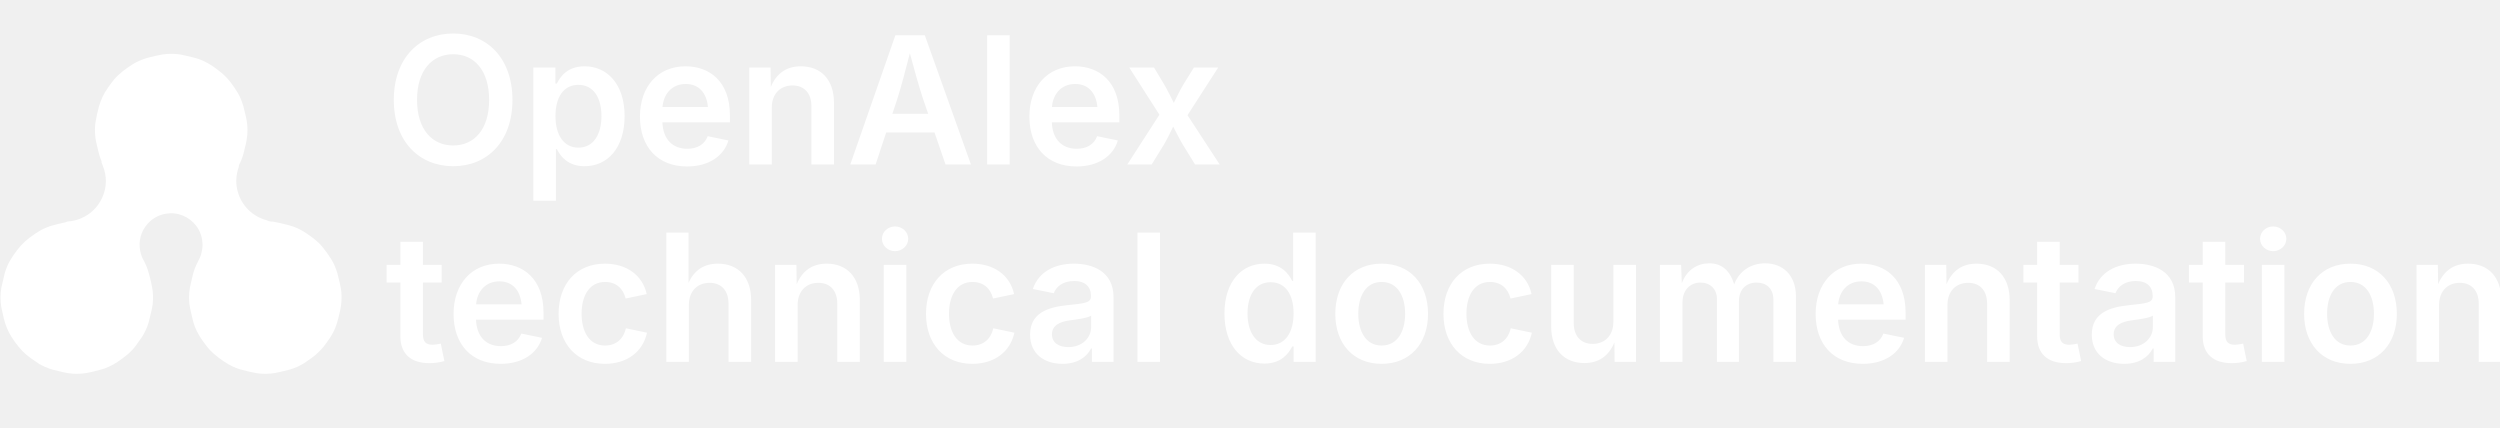
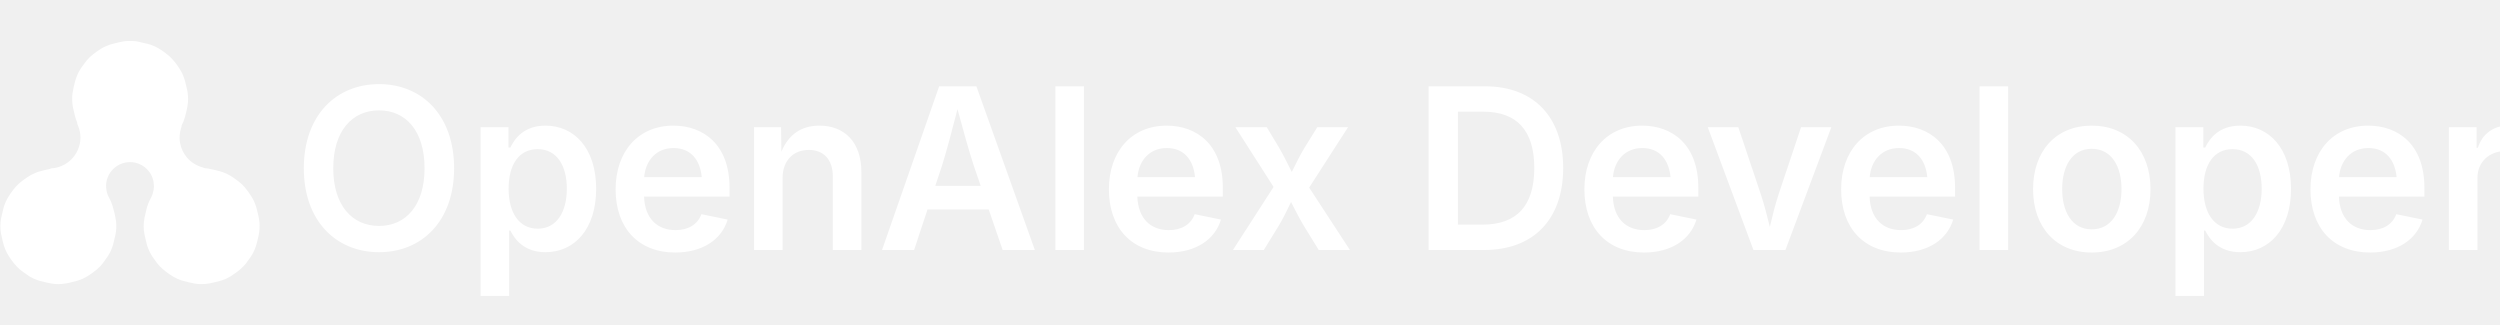
- <svg xmlns="http://www.w3.org/2000/svg" version="1.1" viewBox="0 0 3800 650" height="42">
+ <svg xmlns="http://www.w3.org/2000/svg" version="1.1" viewBox="0 0 5000 650" height="42">
  <g transform="translate(0, 81)">
    <path fill="#ffffff" d="     M 60.60 472.92     Q 44.31 461.94 39.89 458.09     Q 28.22 447.93 17.66 431.33     Q 9.41 418.37 5.66 402.53     Q 2.49 389.14 1.91 385.50     Q -0.33 371.35 1.97 356.64     Q 2.47 353.49 6.99 335.01     Q 7.31 333.67 8.90 329.03     Q 9.92 326.04 11.17 323.22     Q 14.92 314.76 20.80 306.36     C 28.11 295.93 34.54 288.17 44.59 280.59     Q 54.19 273.35 62.06 268.85     Q 64.95 267.20 71.68 264.39     Q 73.63 263.58 74.14 263.63     A 0.34 0.32 22.1 0 0 74.43 263.52     Q 74.55 263.37 74.58 263.21     Q 74.59 263.15 74.74 263.11     Q 86.53 259.60 100.17 256.75     A 1.70 1.66 -72.4 0 0 100.99 256.31     Q 101.19 256.12 101.46 255.95     Q 101.74 255.78 102.05 255.76     Q 116.24 255.04 128.54 248.31     Q 144.46 239.58 153.08 223.88     Q 153.30 223.46 153.54 223.21     Q 153.95 222.77 153.85 222.30     A 0.65 0.65 0.0 0 1 154.20 221.59     Q 154.94 221.22 154.85 220.10     A 0.50 0.44 63.4 0 1 154.93 219.80     Q 155.07 219.61 155.31 219.47     Q 155.42 219.41 155.48 219.27     Q 166.05 195.09 156.16 170.63     Q 155.30 168.49 154.47 166.45     Q 154.26 165.94 154.43 165.13     Q 154.55 164.51 154.26 163.80     Q 152.69 159.90 151.93 157.79     Q 151.03 155.32 150.14 151.63     Q 149.67 149.69 147.26 139.70     Q 145.37 131.83 144.96 127.67     Q 143.62 114.01 145.11 105.04     Q 147.16 92.64 150.35 81.07     Q 152.39 73.66 156.14 65.62     Q 158.89 59.71 164.01 52.48     Q 170.55 43.23 173.15 40.14     C 181.01 30.76 191.28 23.41 201.23 16.98     Q 208.92 12.02 221.00 7.86     Q 223.78 6.90 237.13 3.77     Q 247.52 1.33 253.51 1.03     Q 265.67 0.41 274.50 1.91     Q 278.68 2.62 295.50 6.78     C 310.80 10.56 324.20 19.38 336.63 29.63     C 346.71 37.95 355.29 49.73 361.92 61.05     Q 366.36 68.64 369.85 80.15     Q 370.03 80.77 371.96 88.86     Q 373.32 94.60 373.57 95.60     Q 376.98 109.50 375.93 123.57     C 375.24 132.80 372.29 144.14 370.07 152.59     Q 367.84 161.06 363.27 169.92     A 1.06 1.05 -36.2 0 0 363.17 170.55     Q 363.32 171.53 362.63 173.60     Q 357.23 189.96 360.19 205.26     Q 363.35 221.56 373.85 233.96     Q 386.08 248.42 405.57 253.89     A 5.79 5.41 63.7 0 1 406.58 254.27     Q 410.04 255.97 414.47 255.85     A 4.32 3.99 47.3 0 1 415.33 255.92     Q 426.34 257.95 438.96 261.29     Q 445.80 263.10 452.55 266.14     Q 458.52 268.84 465.04 273.20     C 473.50 278.87 482.52 285.32 489.33 293.42     Q 497.17 302.74 503.59 313.15     Q 509.19 322.23 512.73 334.02     Q 513.58 336.86 516.36 348.82     Q 518.52 358.08 518.93 363.84     Q 519.91 377.75 517.13 390.49     Q 514.13 404.26 511.67 411.72     Q 507.96 422.93 501.63 432.39     Q 496.78 439.63 491.92 445.91     Q 488.09 450.85 479.67 458.42     Q 475.48 462.19 461.42 471.56     Q 460.04 472.49 457.11 473.91     Q 455.15 474.87 452.77 476.19     Q 452.05 476.59 451.37 476.85     Q 446.57 478.68 445.63 479.03     Q 442.36 480.27 439.79 480.91     Q 437.86 481.39 425.86 484.31     Q 417.34 486.38 411.79 486.81     Q 399.03 487.81 389.27 486.09     Q 379.21 484.32 364.00 480.14     Q 363.34 479.96 358.82 478.24     Q 358.46 478.10 358.11 478.13     Q 357.70 478.16 357.56 477.73     A 0.61 0.61 0.0 0 0 356.98 477.30     Q 356.25 477.30 355.42 476.93     Q 347.32 473.27 339.01 467.50     C 329.25 460.72 321.00 454.24 313.79 444.76     Q 307.98 437.11 305.19 432.82     Q 297.59 421.10 294.24 409.79     Q 292.55 404.07 289.04 388.00     Q 285.69 372.72 288.89 355.02     Q 289.61 351.05 292.94 337.44     Q 295.50 326.96 300.42 317.56     Q 304.45 309.86 305.36 306.64     Q 307.96 297.40 307.88 291.78     Q 307.64 274.75 298.44 262.54     Q 290.27 251.70 278.04 246.72     Q 265.56 241.63 252.34 243.81     Q 238.83 246.05 228.62 254.93     C 217.16 264.90 210.85 280.10 212.37 295.20     Q 213.44 305.81 217.39 312.96     Q 222.57 322.34 225.04 330.48     Q 229.87 346.46 232.04 360.70     Q 232.75 365.36 232.55 375.25     Q 232.42 381.68 230.63 389.66     Q 227.41 404.01 226.09 408.60     Q 222.67 420.46 215.94 430.97     Q 213.46 434.86 206.54 444.29     C 198.88 454.72 189.11 461.95 178.61 469.10     Q 172.45 473.31 164.57 476.91     Q 163.66 477.33 163.37 477.24     Q 162.91 477.11 162.67 477.55     A 0.57 0.52 -1.3 0 1 162.43 477.78     Q 157.84 479.98 139.97 484.24     Q 123.67 488.13 110.19 486.99     Q 102.63 486.34 94.97 484.51     Q 82.02 481.40 79.95 480.85     Q 79.47 480.73 73.70 478.93     A 0.13 0.12 79.4 0 1 73.61 478.86     Q 73.54 478.74 73.52 478.62     A 0.22 0.22 0.0 0 0 73.39 478.48     L 66.88 476.09     A 0.43 0.39 -0.4 0 1 66.64 475.88     Q 66.29 475.16 65.27 475.22     A 0.77 0.75 -15.8 0 1 64.55 474.83     Q 64.21 474.21 63.33 474.24     A 0.75 0.75 0.0 0 1 62.62 473.80     Q 62.37 473.26 61.36 473.18     A 1.45 1.42 -25.6 0 1 60.60 472.92     Z" />
  </g>
-   <text x="560" font-family="Inter, system-ui, arial, sans-serif" font-size="270" font-weight="600" fill="#ffffff">
-     <tspan x="585" y="250">OpenAlex</tspan>
-     <tspan x="585" y="550">technical documentation</tspan>
-   </text>
+   <text x="585" y="500" font-family="Inter, system-ui, arial, sans-serif" font-size="450" font-weight="600" fill="#ffffff">OpenAlex Developers</text>
</svg>
